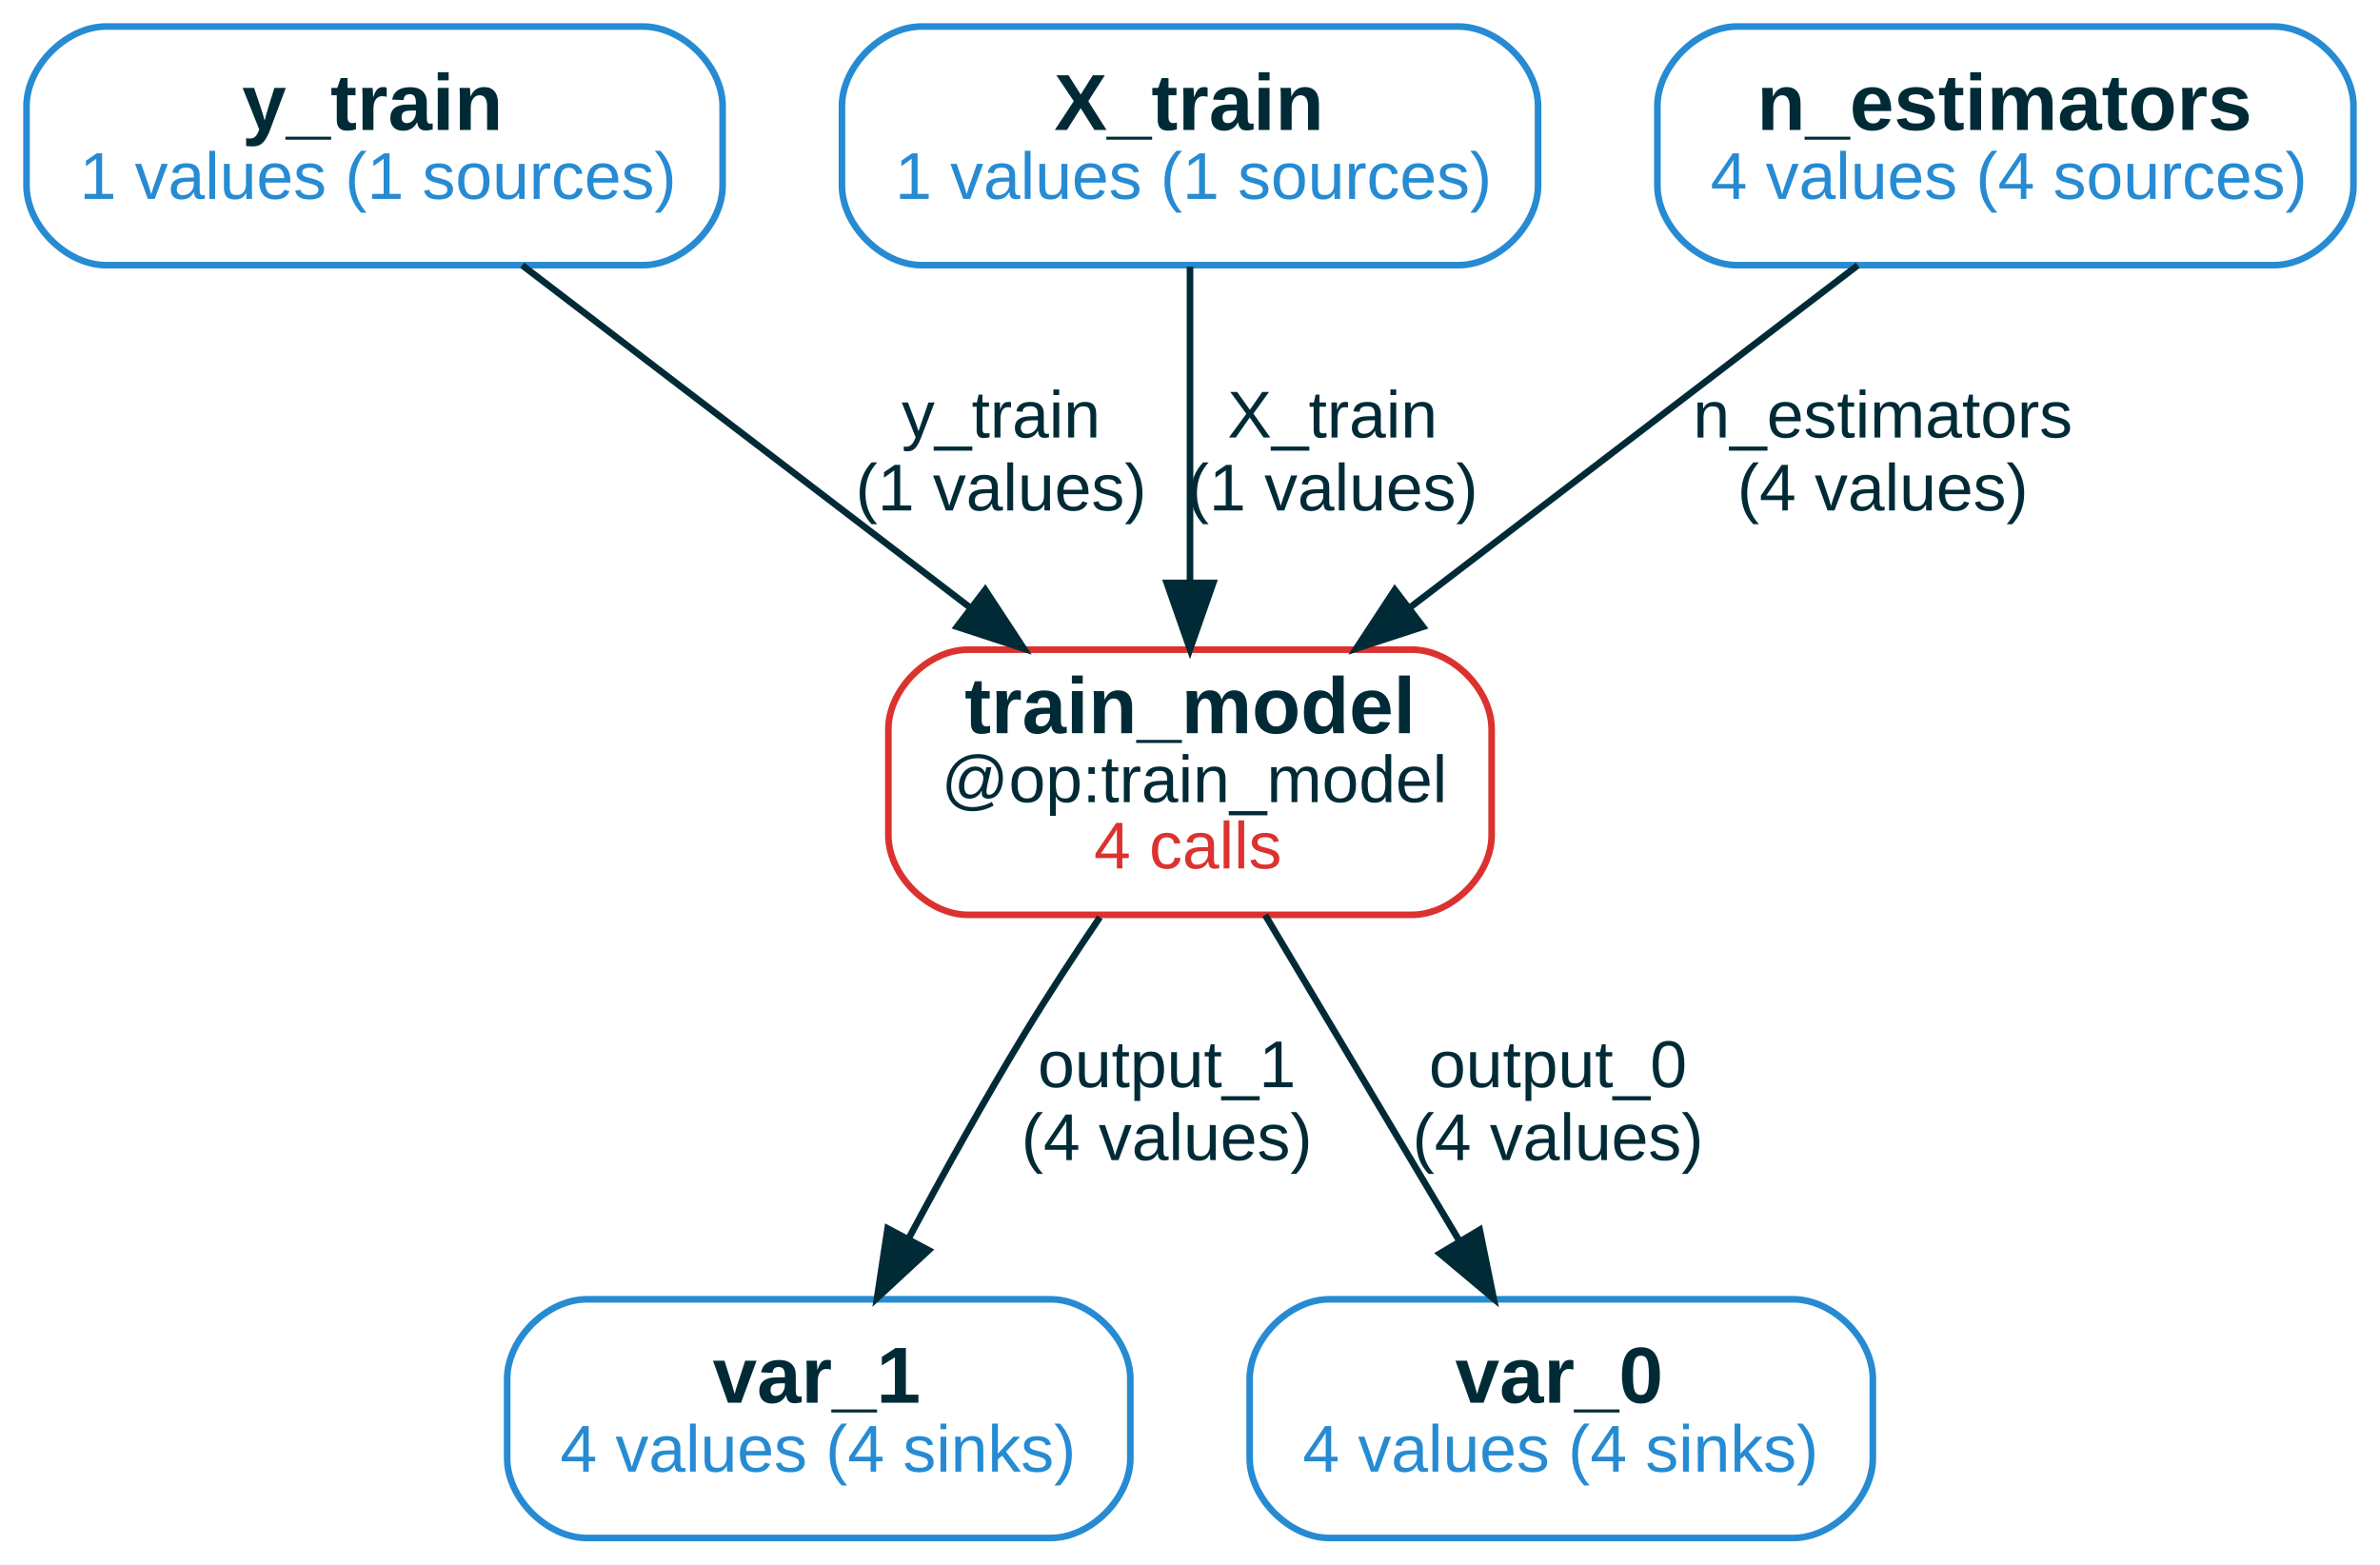
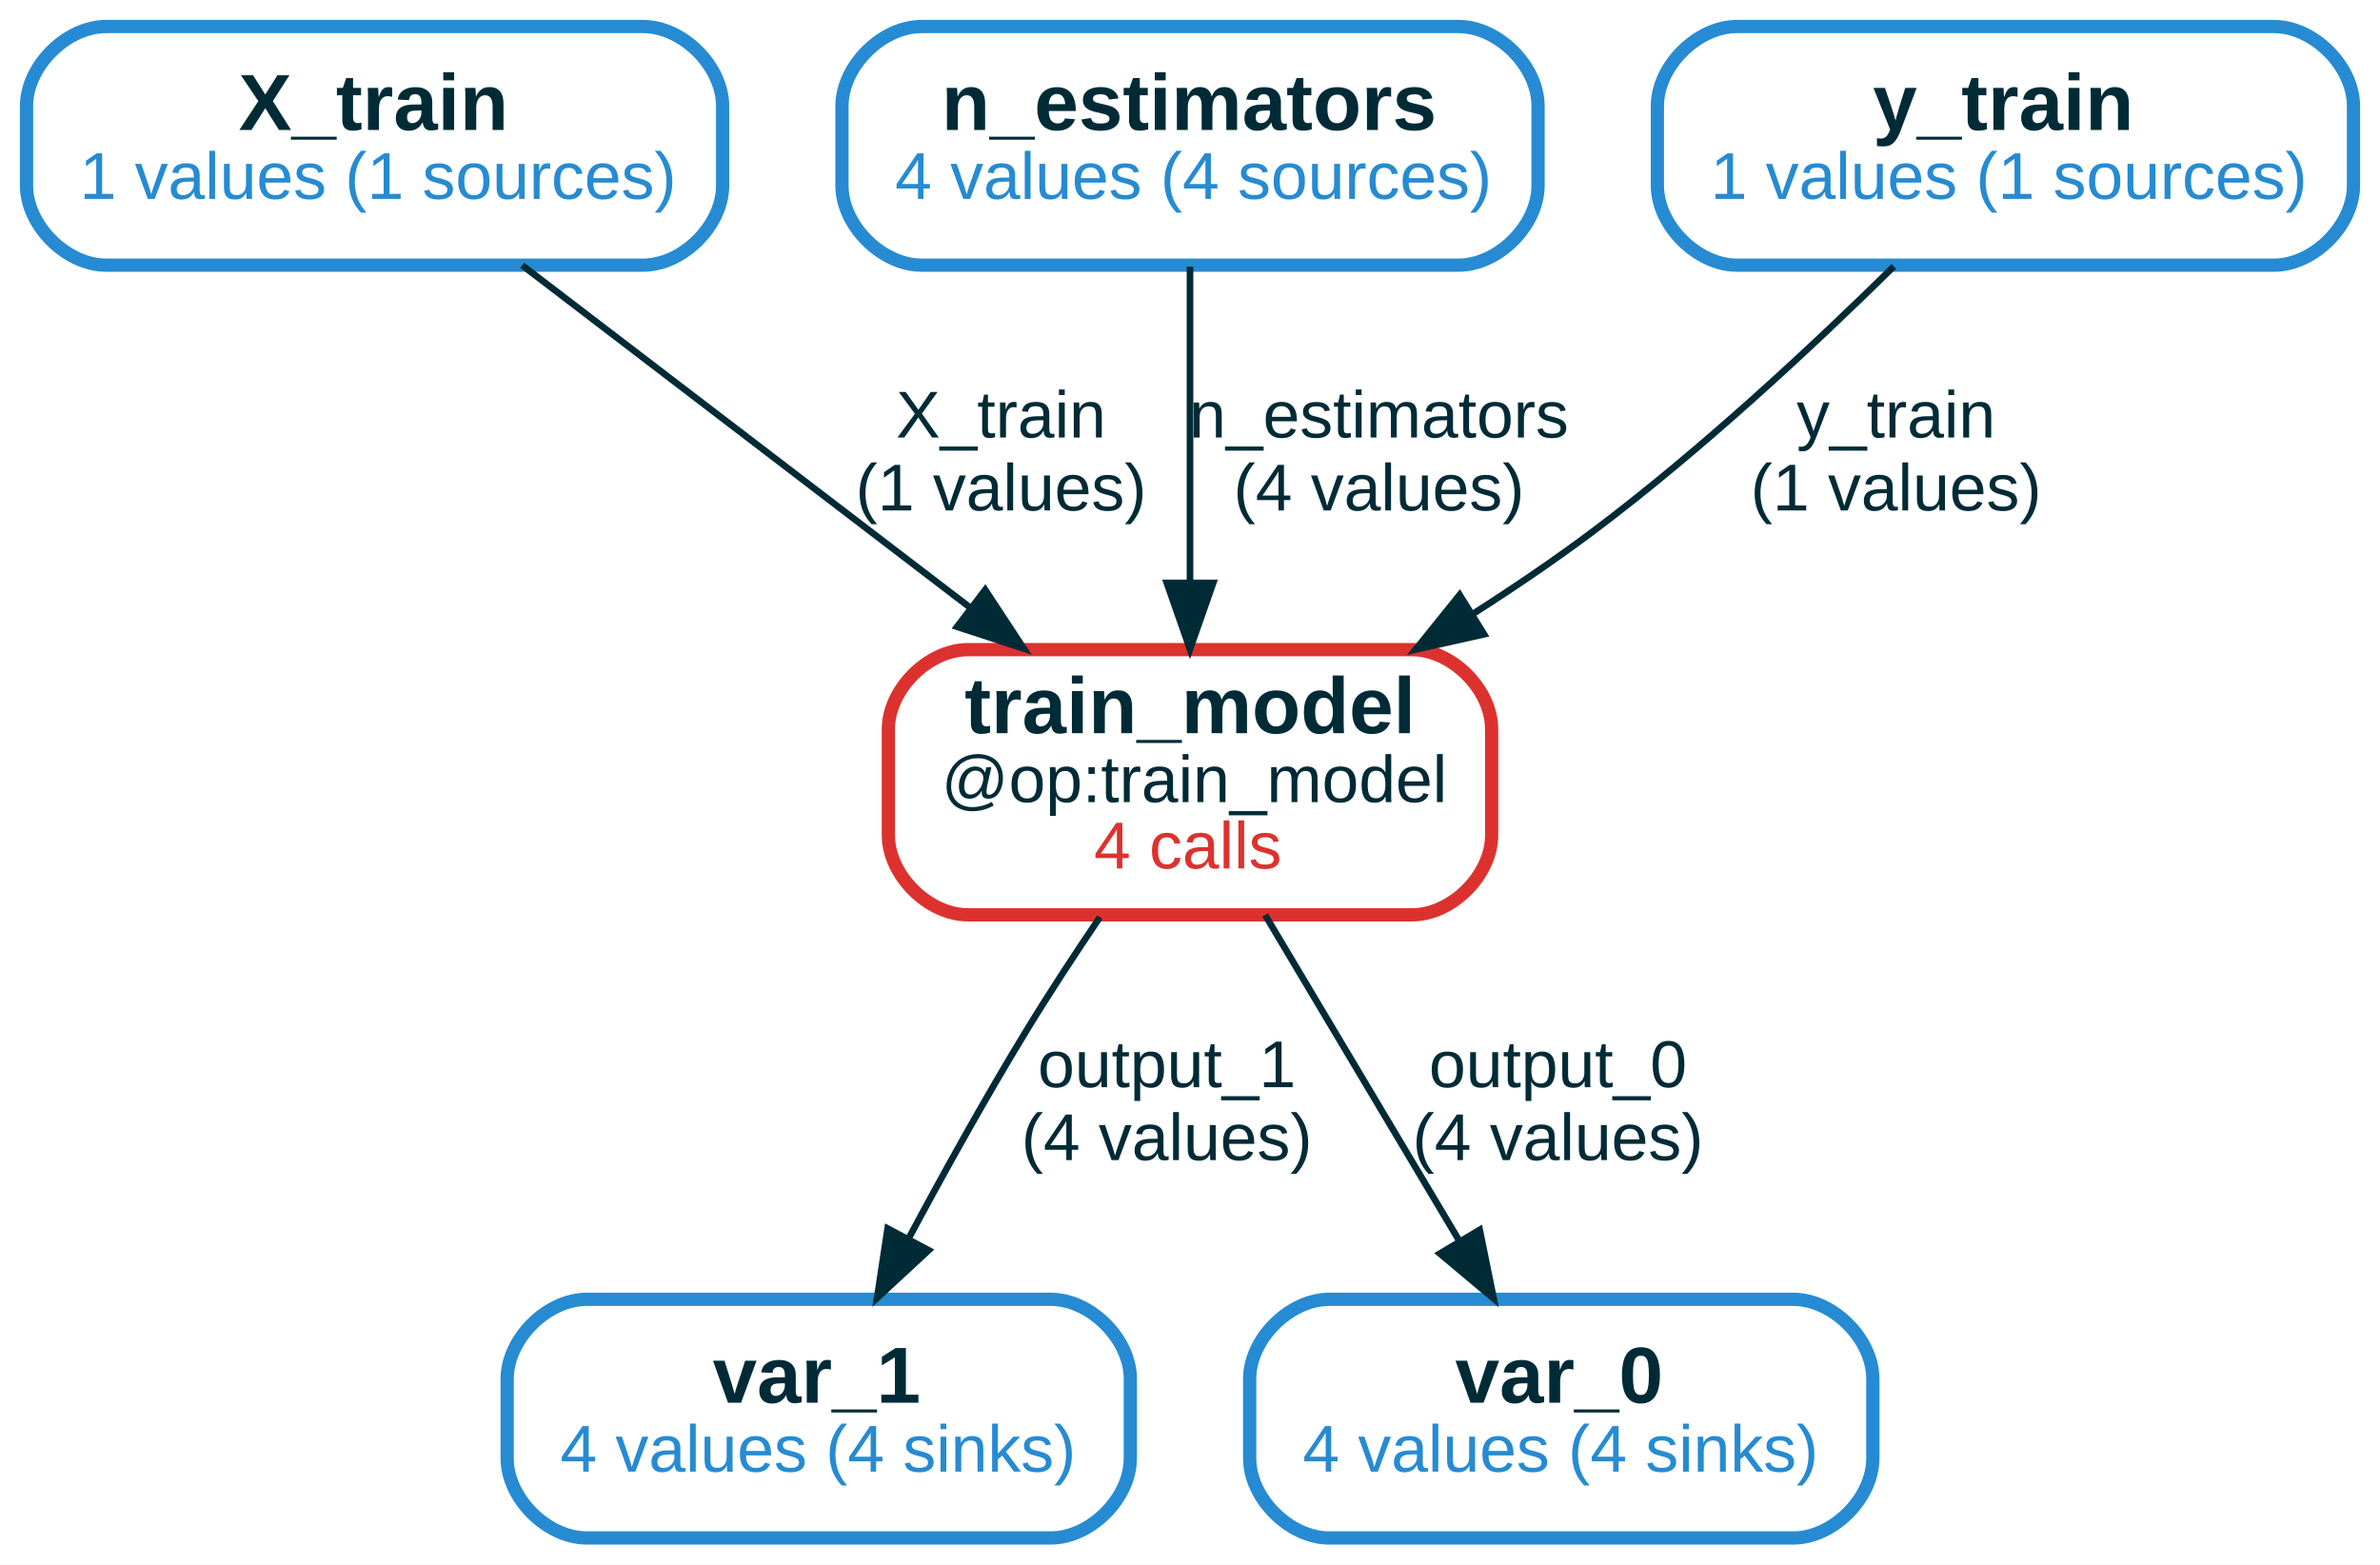
<svg xmlns="http://www.w3.org/2000/svg" width="359pt" height="236pt" viewBox="0.00 0.00 359.00 236.00">
  <g id="graph0" class="graph" transform="scale(1 1) rotate(0) translate(4 232)">
    <polygon fill="white" stroke="transparent" points="-4,4 -4,-232 355,-232 355,4 -4,4" />
    <g id="node1" class="node">
-       <path fill="none" stroke="#268bd2" d="M154.5,-36C154.5,-36 84.5,-36 84.5,-36 78.5,-36 72.5,-30 72.5,-24 72.5,-24 72.5,-12 72.5,-12 72.5,-6 78.5,0 84.5,0 84.5,0 154.5,0 154.5,0 160.5,0 166.5,-6 166.5,-12 166.5,-12 166.5,-24 166.5,-24 166.5,-30 160.5,-36 154.5,-36" />
-       <text text-anchor="start" x="103.5" y="-20.4" font-family="Liberation Sans,Helvetica,Arial,sans-serif" font-weight="bold" font-size="12.00" fill="#002b36">var_1</text>
-       <text text-anchor="start" x="80.5" y="-10" font-family="Liberation Sans,Helvetica,Arial,sans-serif" font-size="10.00" fill="#268bd2">4 values (4 sinks)</text>
-     </g>
-     <g id="node2" class="node">
-       <path fill="none" stroke="#268bd2" d="M93,-228C93,-228 12,-228 12,-228 6,-228 0,-222 0,-216 0,-216 0,-204 0,-204 0,-198 6,-192 12,-192 12,-192 93,-192 93,-192 99,-192 105,-198 105,-204 105,-204 105,-216 105,-216 105,-222 99,-228 93,-228" />
-       <text text-anchor="start" x="32.5" y="-212.4" font-family="Liberation Sans,Helvetica,Arial,sans-serif" font-weight="bold" font-size="12.00" fill="#002b36">y_train</text>
+       <path fill="none" stroke="#268bd2" stroke-width="2" d="M93,-228C93,-228 12,-228 12,-228 6,-228 0,-222 0,-216 0,-216 0,-204 0,-204 0,-198 6,-192 12,-192 12,-192 93,-192 93,-192 99,-192 105,-198 105,-204 105,-204 105,-216 105,-216 105,-222 99,-228 93,-228" />
+       <text text-anchor="start" x="32" y="-212.4" font-family="Liberation Sans,Helvetica,Arial,sans-serif" font-weight="bold" font-size="12.00" fill="#002b36">X_train</text>
      <text text-anchor="start" x="8" y="-202" font-family="Liberation Sans,Helvetica,Arial,sans-serif" font-size="10.00" fill="#268bd2">1 values (1 sources)</text>
    </g>
    <g id="node6" class="node">
-       <path fill="none" stroke="#dc322f" d="M209,-134C209,-134 142,-134 142,-134 136,-134 130,-128 130,-122 130,-122 130,-106 130,-106 130,-100 136,-94 142,-94 142,-94 209,-94 209,-94 215,-94 221,-100 221,-106 221,-106 221,-122 221,-122 221,-128 215,-134 209,-134" />
+       <path fill="none" stroke="#dc322f" stroke-width="2" d="M209,-134C209,-134 142,-134 142,-134 136,-134 130,-128 130,-122 130,-122 130,-106 130,-106 130,-100 136,-94 142,-94 142,-94 209,-94 209,-94 215,-94 221,-100 221,-106 221,-106 221,-122 221,-122 221,-128 215,-134 209,-134" />
      <text text-anchor="start" x="141.5" y="-121.4" font-family="Liberation Sans,Helvetica,Arial,sans-serif" font-weight="bold" font-size="12.00" fill="#002b36">train_model</text>
      <text text-anchor="start" x="138" y="-111" font-family="Liberation Sans,Helvetica,Arial,sans-serif" font-size="10.00" fill="#002b36">@op:train_model</text>
      <text text-anchor="start" x="161" y="-101" font-family="Liberation Sans,Helvetica,Arial,sans-serif" font-size="10.00" fill="#dc322f">4 calls</text>
    </g>
-     <g id="edge5" class="edge">
+     <g id="edge3" class="edge">
      <path fill="none" stroke="#002b36" d="M74.77,-191.98C93.6,-177.59 120.84,-156.78 142.24,-140.42" />
      <polygon fill="#002b36" stroke="#002b36" points="144.61,-143.02 150.43,-134.16 140.36,-137.45 144.61,-143.02" />
-       <text text-anchor="middle" x="147" y="-166" font-family="Liberation Sans,Helvetica,Arial,sans-serif" font-size="10.00" fill="#002b36">y_train</text>
+       <text text-anchor="middle" x="147" y="-166" font-family="Liberation Sans,Helvetica,Arial,sans-serif" font-size="10.00" fill="#002b36">X_train</text>
      <text text-anchor="middle" x="147" y="-155" font-family="Liberation Sans,Helvetica,Arial,sans-serif" font-size="10.00" fill="#002b36">(1 values)</text>
    </g>
-     <g id="node3" class="node">
-       <path fill="none" stroke="#268bd2" d="M216,-228C216,-228 135,-228 135,-228 129,-228 123,-222 123,-216 123,-216 123,-204 123,-204 123,-198 129,-192 135,-192 135,-192 216,-192 216,-192 222,-192 228,-198 228,-204 228,-204 228,-216 228,-216 228,-222 222,-228 216,-228" />
-       <text text-anchor="start" x="155" y="-212.4" font-family="Liberation Sans,Helvetica,Arial,sans-serif" font-weight="bold" font-size="12.00" fill="#002b36">X_train</text>
-       <text text-anchor="start" x="131" y="-202" font-family="Liberation Sans,Helvetica,Arial,sans-serif" font-size="10.00" fill="#268bd2">1 values (1 sources)</text>
+     <g id="node2" class="node">
+       <path fill="none" stroke="#268bd2" stroke-width="2" d="M216,-228C216,-228 135,-228 135,-228 129,-228 123,-222 123,-216 123,-216 123,-204 123,-204 123,-198 129,-192 135,-192 135,-192 216,-192 216,-192 222,-192 228,-198 228,-204 228,-204 228,-216 228,-216 228,-222 222,-228 216,-228" />
+       <text text-anchor="start" x="138" y="-212.4" font-family="Liberation Sans,Helvetica,Arial,sans-serif" font-weight="bold" font-size="12.00" fill="#002b36">n_estimators</text>
+       <text text-anchor="start" x="131" y="-202" font-family="Liberation Sans,Helvetica,Arial,sans-serif" font-size="10.00" fill="#268bd2">4 values (4 sources)</text>
    </g>
-     <g id="edge3" class="edge">
+     <g id="edge4" class="edge">
      <path fill="none" stroke="#002b36" d="M175.5,-191.76C175.5,-178.5 175.5,-159.86 175.5,-144.27" />
      <polygon fill="#002b36" stroke="#002b36" points="179,-144.07 175.5,-134.07 172,-144.07 179,-144.07" />
-       <text text-anchor="middle" x="197" y="-166" font-family="Liberation Sans,Helvetica,Arial,sans-serif" font-size="10.00" fill="#002b36">X_train</text>
-       <text text-anchor="middle" x="197" y="-155" font-family="Liberation Sans,Helvetica,Arial,sans-serif" font-size="10.00" fill="#002b36">(1 values)</text>
+       <text text-anchor="middle" x="204" y="-166" font-family="Liberation Sans,Helvetica,Arial,sans-serif" font-size="10.00" fill="#002b36">n_estimators</text>
+       <text text-anchor="middle" x="204" y="-155" font-family="Liberation Sans,Helvetica,Arial,sans-serif" font-size="10.00" fill="#002b36">(4 values)</text>
+     </g>
+     <g id="node3" class="node">
+       <path fill="none" stroke="#268bd2" stroke-width="2" d="M154.5,-36C154.5,-36 84.5,-36 84.5,-36 78.5,-36 72.5,-30 72.5,-24 72.5,-24 72.5,-12 72.5,-12 72.5,-6 78.5,0 84.5,0 84.5,0 154.5,0 154.5,0 160.5,0 166.5,-6 166.5,-12 166.5,-12 166.5,-24 166.5,-24 166.5,-30 160.5,-36 154.5,-36" />
+       <text text-anchor="start" x="103.5" y="-20.4" font-family="Liberation Sans,Helvetica,Arial,sans-serif" font-weight="bold" font-size="12.00" fill="#002b36">var_1</text>
+       <text text-anchor="start" x="80.5" y="-10" font-family="Liberation Sans,Helvetica,Arial,sans-serif" font-size="10.00" fill="#268bd2">4 values (4 sinks)</text>
    </g>
    <g id="node4" class="node">
-       <path fill="none" stroke="#268bd2" d="M266.5,-36C266.5,-36 196.5,-36 196.5,-36 190.5,-36 184.5,-30 184.5,-24 184.5,-24 184.5,-12 184.5,-12 184.5,-6 190.5,0 196.5,0 196.5,0 266.5,0 266.5,0 272.5,0 278.5,-6 278.5,-12 278.5,-12 278.5,-24 278.5,-24 278.5,-30 272.5,-36 266.5,-36" />
+       <path fill="none" stroke="#268bd2" stroke-width="2" d="M339,-228C339,-228 258,-228 258,-228 252,-228 246,-222 246,-216 246,-216 246,-204 246,-204 246,-198 252,-192 258,-192 258,-192 339,-192 339,-192 345,-192 351,-198 351,-204 351,-204 351,-216 351,-216 351,-222 345,-228 339,-228" />
+       <text text-anchor="start" x="278.5" y="-212.4" font-family="Liberation Sans,Helvetica,Arial,sans-serif" font-weight="bold" font-size="12.00" fill="#002b36">y_train</text>
+       <text text-anchor="start" x="254" y="-202" font-family="Liberation Sans,Helvetica,Arial,sans-serif" font-size="10.00" fill="#268bd2">1 values (1 sources)</text>
+     </g>
+     <g id="edge5" class="edge">
+       <path fill="none" stroke="#002b36" d="M281.67,-191.81C269.63,-179.96 252.75,-164.21 236.5,-152 230.71,-147.65 224.39,-143.36 218.08,-139.33" />
+       <polygon fill="#002b36" stroke="#002b36" points="219.86,-136.32 209.52,-134.01 216.17,-142.26 219.86,-136.32" />
+       <text text-anchor="middle" x="282" y="-166" font-family="Liberation Sans,Helvetica,Arial,sans-serif" font-size="10.00" fill="#002b36">y_train</text>
+       <text text-anchor="middle" x="282" y="-155" font-family="Liberation Sans,Helvetica,Arial,sans-serif" font-size="10.00" fill="#002b36">(1 values)</text>
+     </g>
+     <g id="node5" class="node">
+       <path fill="none" stroke="#268bd2" stroke-width="2" d="M266.5,-36C266.5,-36 196.5,-36 196.5,-36 190.5,-36 184.5,-30 184.5,-24 184.5,-24 184.5,-12 184.5,-12 184.5,-6 190.5,0 196.5,0 196.5,0 266.5,0 266.5,0 272.5,0 278.5,-6 278.5,-12 278.5,-12 278.5,-24 278.5,-24 278.5,-30 272.5,-36 266.5,-36" />
      <text text-anchor="start" x="215.5" y="-20.4" font-family="Liberation Sans,Helvetica,Arial,sans-serif" font-weight="bold" font-size="12.00" fill="#002b36">var_0</text>
      <text text-anchor="start" x="192.5" y="-10" font-family="Liberation Sans,Helvetica,Arial,sans-serif" font-size="10.00" fill="#268bd2">4 values (4 sinks)</text>
-     </g>
-     <g id="node5" class="node">
-       <path fill="none" stroke="#268bd2" d="M339,-228C339,-228 258,-228 258,-228 252,-228 246,-222 246,-216 246,-216 246,-204 246,-204 246,-198 252,-192 258,-192 258,-192 339,-192 339,-192 345,-192 351,-198 351,-204 351,-204 351,-216 351,-216 351,-222 345,-228 339,-228" />
-       <text text-anchor="start" x="261" y="-212.4" font-family="Liberation Sans,Helvetica,Arial,sans-serif" font-weight="bold" font-size="12.00" fill="#002b36">n_estimators</text>
-       <text text-anchor="start" x="254" y="-202" font-family="Liberation Sans,Helvetica,Arial,sans-serif" font-size="10.00" fill="#268bd2">4 values (4 sources)</text>
-     </g>
-     <g id="edge4" class="edge">
-       <path fill="none" stroke="#002b36" d="M276.23,-191.98C257.4,-177.59 230.16,-156.78 208.76,-140.42" />
-       <polygon fill="#002b36" stroke="#002b36" points="210.64,-137.45 200.57,-134.16 206.39,-143.02 210.64,-137.45" />
-       <text text-anchor="middle" x="280" y="-166" font-family="Liberation Sans,Helvetica,Arial,sans-serif" font-size="10.00" fill="#002b36">n_estimators</text>
-       <text text-anchor="middle" x="280" y="-155" font-family="Liberation Sans,Helvetica,Arial,sans-serif" font-size="10.00" fill="#002b36">(4 values)</text>
    </g>
    <g id="edge2" class="edge">
      <path fill="none" stroke="#002b36" d="M161.91,-93.64C158.1,-88.02 154.04,-81.83 150.5,-76 144.47,-66.08 138.27,-54.91 133.02,-45.1" />
      <polygon fill="#002b36" stroke="#002b36" points="136.08,-43.4 128.3,-36.2 129.89,-46.68 136.08,-43.4" />
      <text text-anchor="middle" x="172" y="-68" font-family="Liberation Sans,Helvetica,Arial,sans-serif" font-size="10.00" fill="#002b36">output_1</text>
      <text text-anchor="middle" x="172" y="-57" font-family="Liberation Sans,Helvetica,Arial,sans-serif" font-size="10.00" fill="#002b36">(4 values)</text>
    </g>
    <g id="edge1" class="edge">
      <path fill="none" stroke="#002b36" d="M186.83,-93.98C195.27,-79.81 206.9,-60.3 216.17,-44.74" />
      <polygon fill="#002b36" stroke="#002b36" points="219.2,-46.48 221.31,-36.1 213.19,-42.9 219.2,-46.48" />
      <text text-anchor="middle" x="231" y="-68" font-family="Liberation Sans,Helvetica,Arial,sans-serif" font-size="10.00" fill="#002b36">output_0</text>
      <text text-anchor="middle" x="231" y="-57" font-family="Liberation Sans,Helvetica,Arial,sans-serif" font-size="10.00" fill="#002b36">(4 values)</text>
    </g>
  </g>
</svg>
